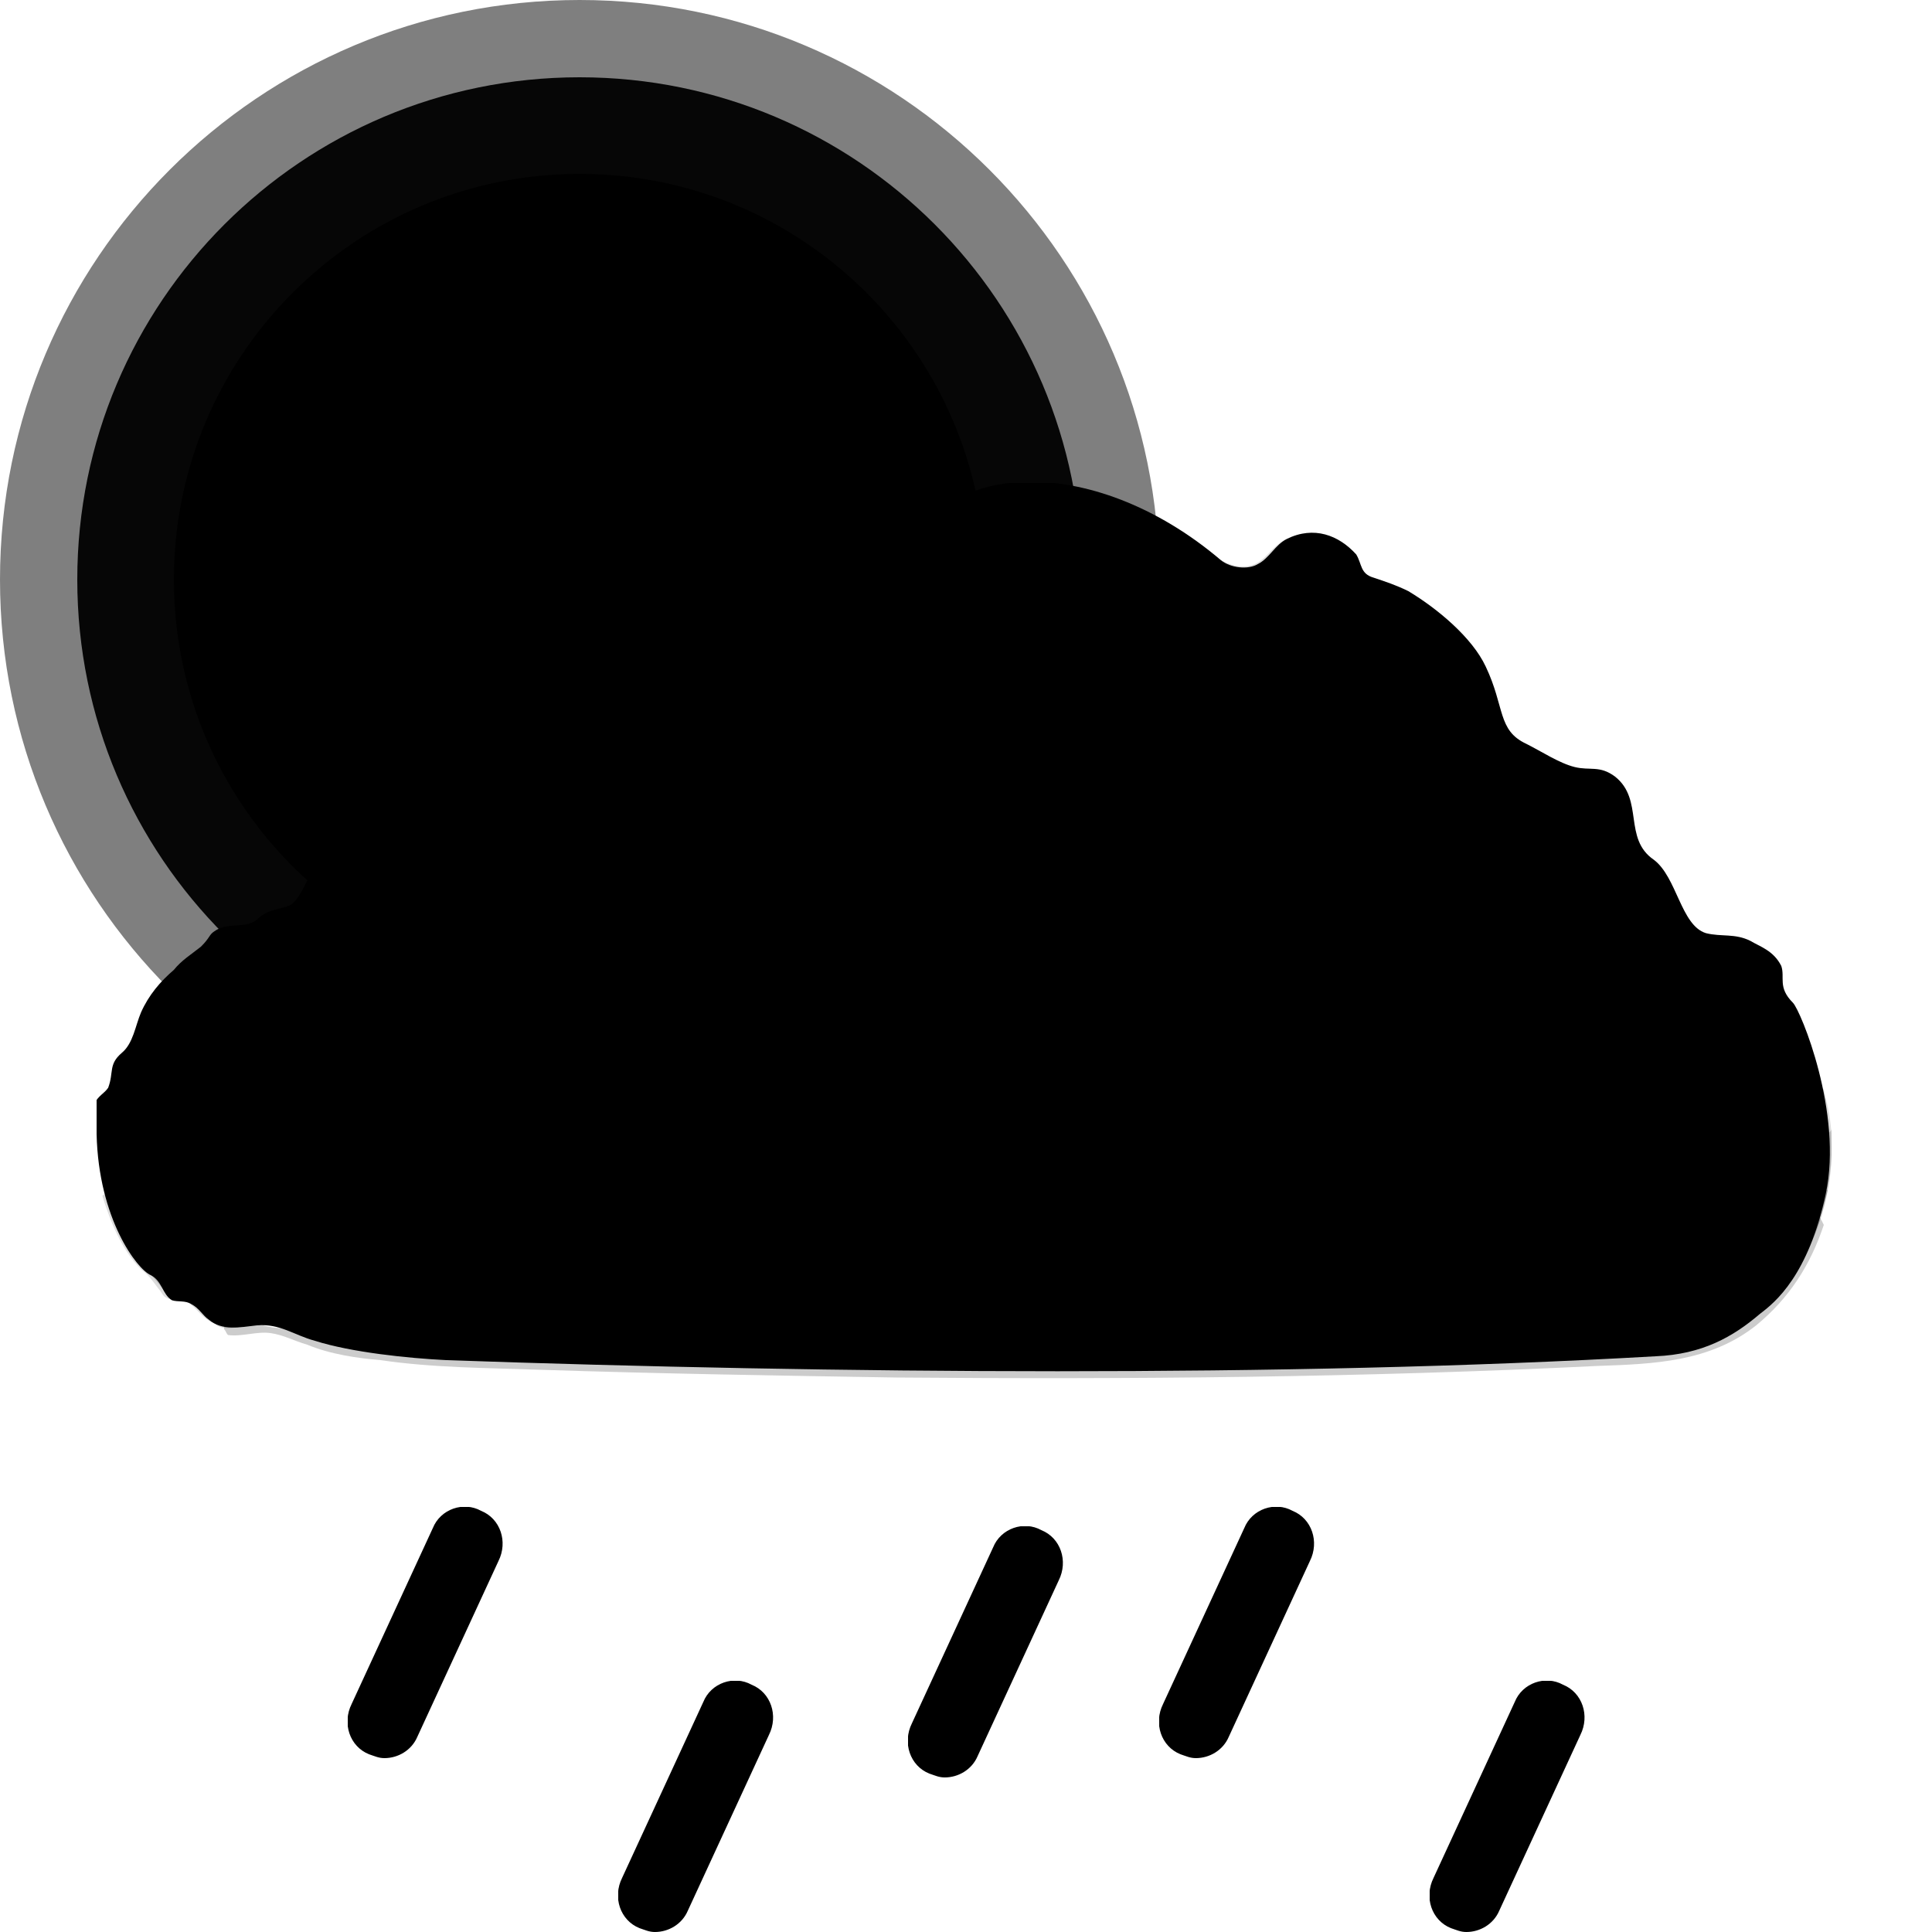
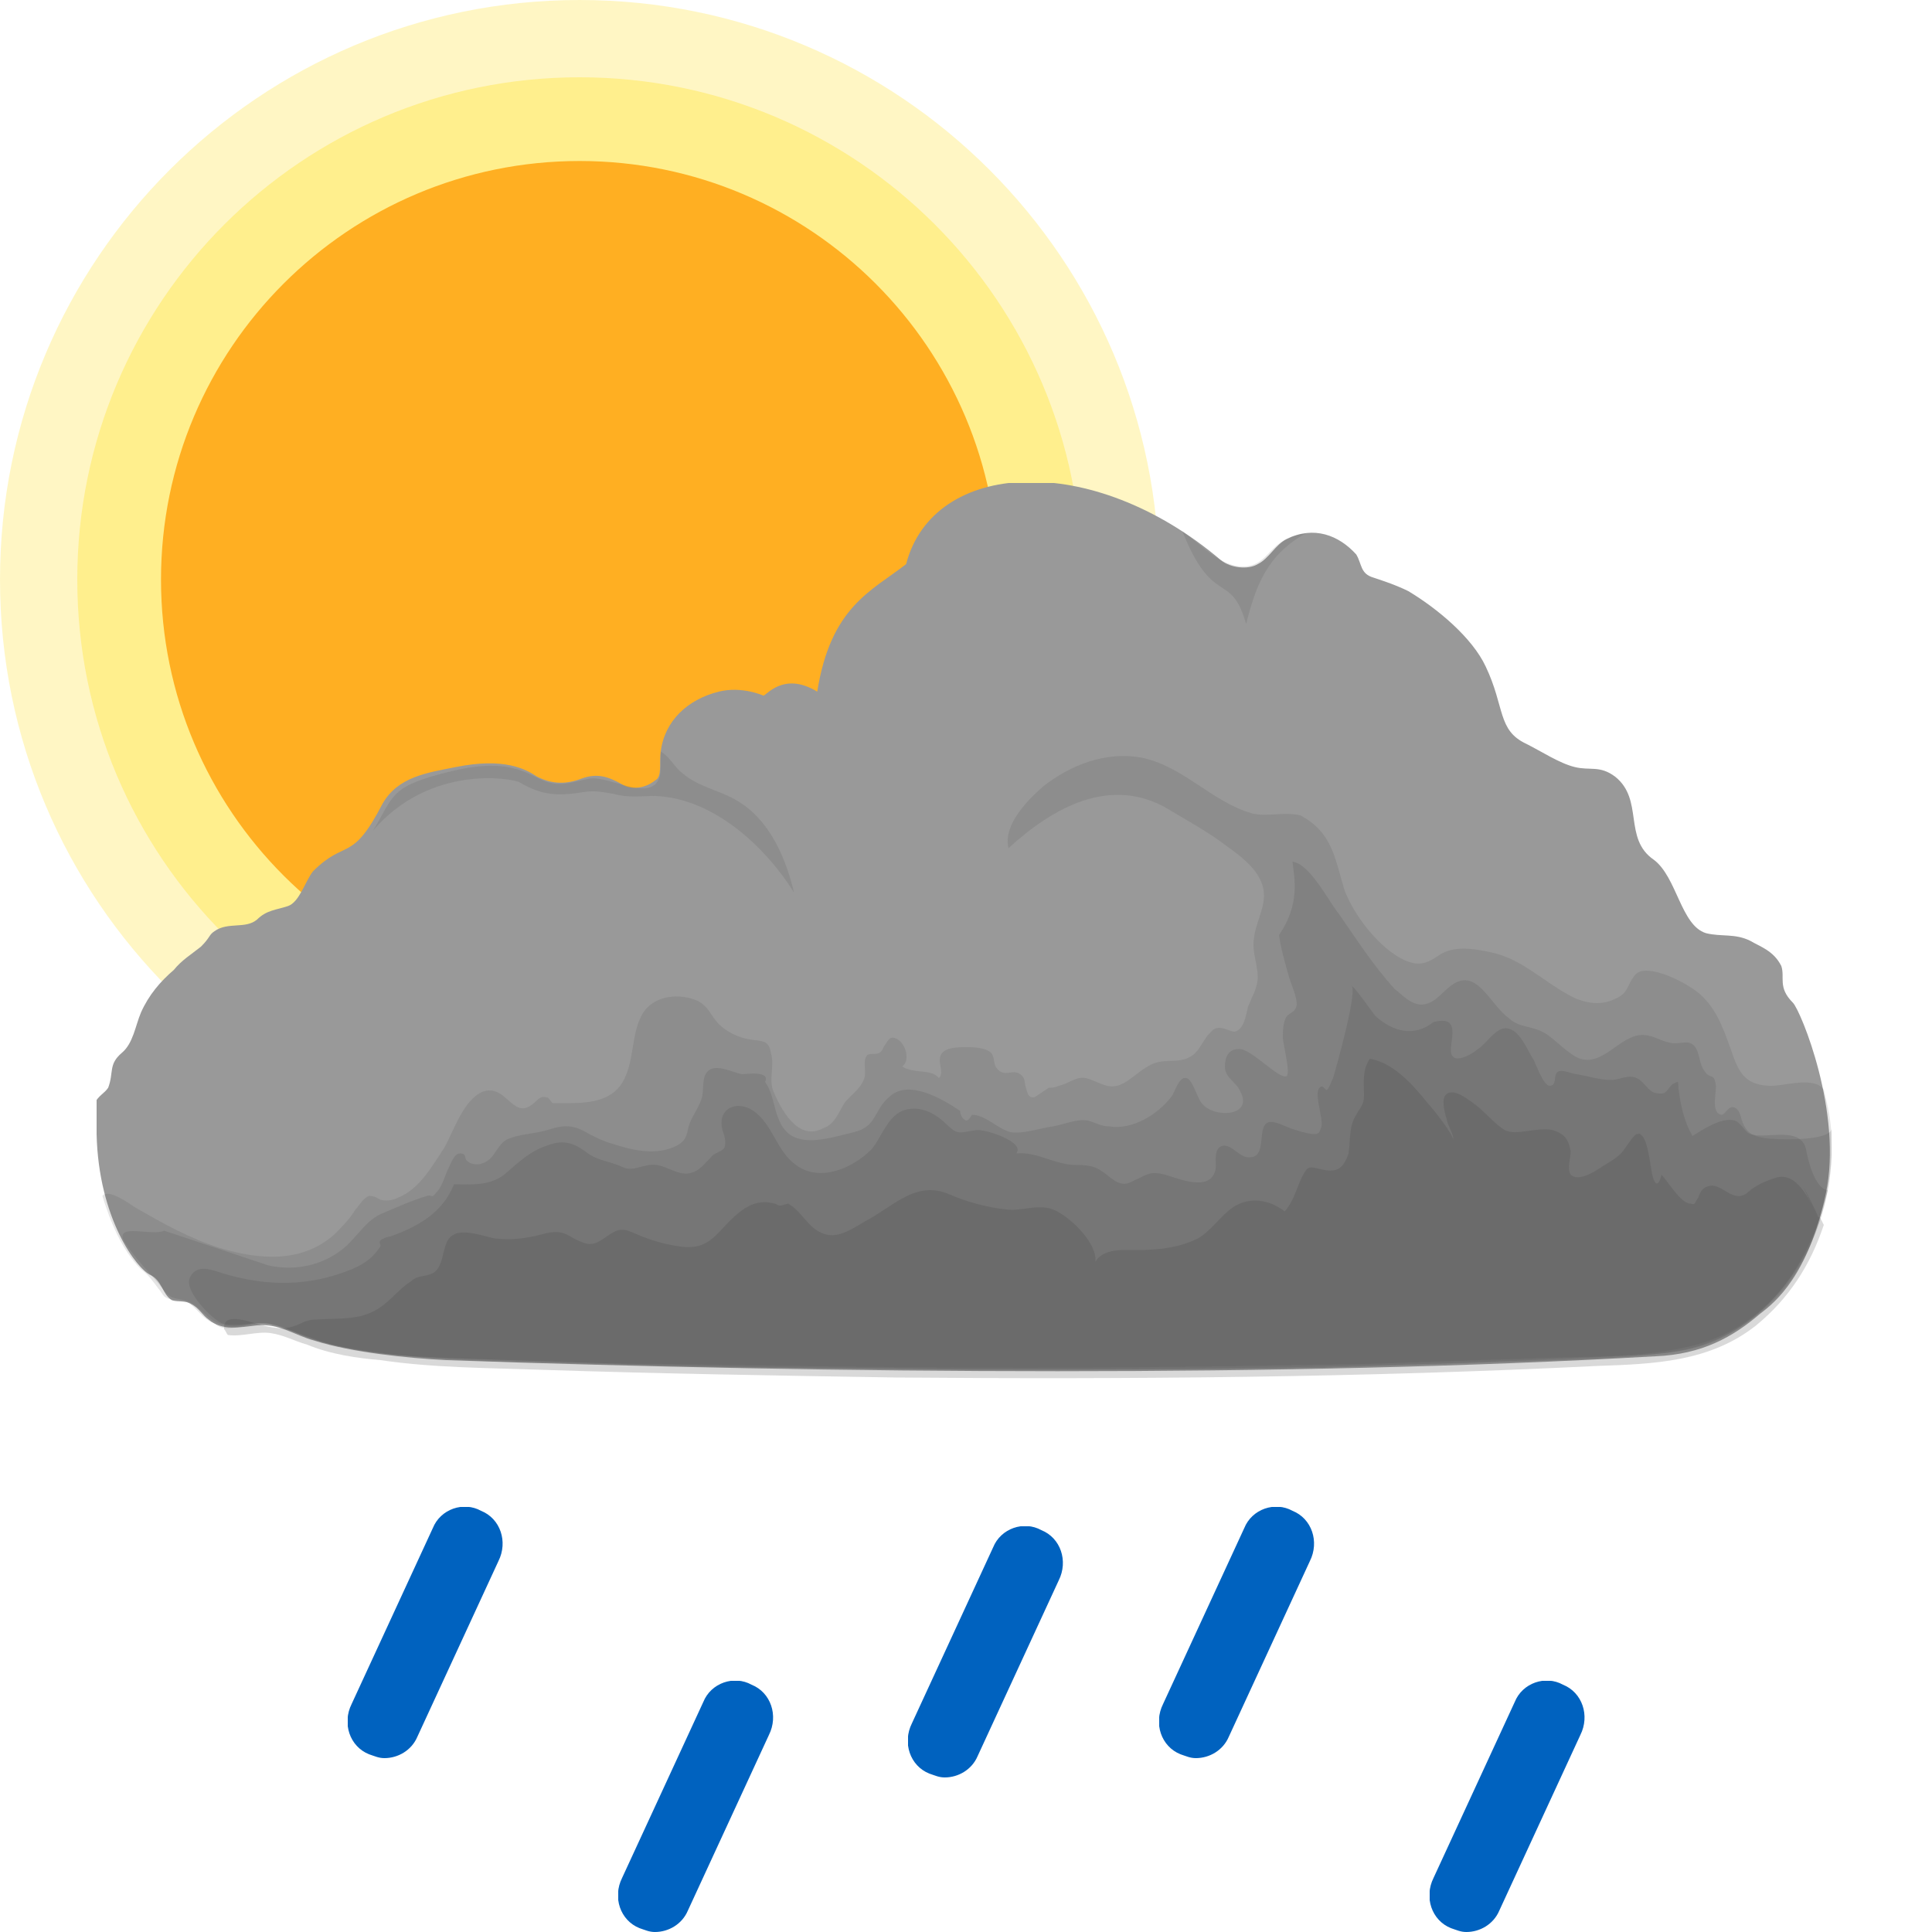
<svg xmlns="http://www.w3.org/2000/svg" xmlns:xlink="http://www.w3.org/1999/xlink" x="0" y="0" viewBox="0 0 100 100">
  <style type="text/css">
.sun-primitive {
  color: #ffee8a;
  fill: #ffaf22;
  stroke: #ffaf22;
}
.cloud4-primitive {
  color: #424242;
  fill: #999999;
}
.raindrop-primitive {
  fill: #0062bf;
}
</style>
  <symbol id="sun">
    <circle fill="currentColor" opacity="0.5" stroke-width="0" stroke-opacity="0" cx="45" cy="45" r="45" />
    <circle fill="currentColor" opacity="0.95" stroke-width="0" stroke-opacity="0" cx="45" cy="45" r="39" />
    <circle stroke-width="2" stroke-miterlimit="10" cx="45" cy="45" r="31.5" />
  </symbol>
  <symbol id="cloud">
    <path d="M87.8,26.9c-0.8-0.8-0.4-1.3-0.6-1.9c-0.4-0.8-1.1-1-1.6-1.3c-0.8-0.4-1.5-0.2-2.3-0.4 c-1.3-0.4-1.5-2.9-2.7-3.8c-1.6-1.1-0.5-3.1-2-4.3c-0.8-0.6-1.3-0.3-2.1-0.5c-0.8-0.2-1.7-0.8-2.5-1.2c-1.5-0.7-1.1-1.9-2.1-4 c-0.7-1.5-2.5-3-4-3.9c-0.6-0.3-1.2-0.5-1.8-0.7c-0.7-0.2-0.6-0.7-0.9-1.2c-0.9-1-2.2-1.5-3.6-0.8c-0.6,0.3-0.9,1-1.5,1.3 c-0.5,0.3-1.4,0.2-1.9-0.2c-6.7-5.7-14.9-5.2-16.3,0.2c-1.8,1.4-3.9,2.2-4.6,6.6c-1.8-1.1-2.7,0.3-2.8,0.2c0,0-1.1-0.5-2.3-0.2 c-1.6,0.4-2.8,1.5-3,3.1c-0.1,0.6,0.1,1.3-0.3,1.5c-0.5,0.4-1.2,0.5-1.7,0.2c-0.7-0.4-1.3-0.6-2.1-0.3c-0.8,0.3-1.5,0.3-2.3-0.1 c-0.6-0.4-1.7-1-4.2-0.5c-1.5,0.3-3,0.5-3.8,1.9c-1.6,3.1-1.9,1.8-3.6,3.5c-0.4,0.5-0.7,1.6-1.3,1.8c-0.6,0.2-1.1,0.2-1.6,0.7 c-0.6,0.5-1.5,0.1-2.2,0.6c-0.3,0.2-0.2,0.3-0.7,0.8c-0.5,0.4-1,0.7-1.4,1.2c-0.7,0.6-1.3,1.3-1.7,2.2c-0.3,0.7-0.4,1.6-1,2.1 c-0.7,0.6-0.4,1-0.7,1.8c-0.2,0.3-0.5,0.4-0.7,0.8C0,32.5,0,33.1,0,33.7c0.1,4.4,2.1,7,2.8,7.3c0.6,0.3,0.6,1,1.1,1.3 c0.3,0.1,0.7,0,1,0.2c0.4,0.2,0.6,0.6,0.9,0.8c0.7,0.6,1.6,0.4,2.5,0.3c1.2-0.1,1.9,0.5,3,0.8c1.9,0.6,4.8,0.9,6.8,1 c20.1,0.7,43.4,0.9,62.6-0.2c2.4-0.1,4-1,5.4-2.2c0.8-0.6,2.5-2,3.4-6.2S88.2,27.3,87.8,26.9z" />
    <g fill="currentColor">
      <path opacity="0.14" d="M89.8,34c0-0.9-0.2-1.8-0.4-2.6c-0.5-0.7-2-0.2-2.7-0.2c-1.7,0-1.8-1.1-2.3-2.4 c-0.4-1.1-0.9-2.1-1.9-2.7c-0.6-0.4-2.4-1.3-2.9-0.6c-0.4,0.5-0.3,0.9-1,1.2c-0.8,0.4-1.7,0.2-2.4-0.2c-1.3-0.7-2.5-1.9-4-2.2 c-0.9-0.2-2-0.4-2.8,0.2c-0.6,0.4-1,0.5-1.7,0.2c-1.3-0.6-2.6-2.3-3.1-3.6c-0.5-1.6-0.6-3-2.3-3.9c-0.9-0.2-1.7,0.1-2.5-0.1 c-2.1-0.6-3.6-2.5-5.8-2.9c-1.8-0.3-3.6,0.4-5,1.5c-0.8,0.7-2.1,2-1.8,3.2c2.3-2.1,5.3-3.8,8.3-2c1,0.6,2.1,1.2,3,1.9 c0.7,0.5,1.5,1.1,1.8,1.9c0.4,1-0.3,1.9-0.4,2.9c-0.1,0.7,0.2,1.3,0.2,2c0,0.5-0.3,1-0.5,1.5c-0.1,0.4-0.2,1.2-0.7,1.3 c-0.2,0-0.5-0.2-0.8-0.2c-0.3,0-0.4,0.2-0.6,0.4c-0.3,0.4-0.5,0.9-0.9,1.1c-0.7,0.4-1.4,0-2.2,0.5c-0.7,0.4-1.3,1.2-2.1,1 c-0.4-0.1-0.7-0.3-1.1-0.4c-0.5-0.1-0.9,0.3-1.4,0.4c-0.2,0.1-0.4,0.1-0.5,0.1c-0.2,0.1-0.7,0.5-0.8,0.5c-0.3,0-0.3-0.2-0.4-0.5 c-0.1-0.3,0-0.5-0.3-0.7c-0.4-0.3-0.8,0.2-1.2-0.3c-0.2-0.2-0.1-0.6-0.3-0.8c-0.3-0.3-1-0.3-1.3-0.3c-0.4,0-1.1,0-1.3,0.4 c-0.2,0.4,0.2,0.9-0.1,1.2c-0.4-0.5-1.3-0.2-1.9-0.6c0.4-0.3,0.2-1-0.1-1.3c-0.5-0.4-0.6-0.1-0.8,0.2c-0.1,0.1-0.1,0.3-0.3,0.4 c-0.2,0.1-0.4,0-0.6,0.1c-0.3,0.3,0,0.9-0.2,1.3c-0.2,0.5-0.7,0.8-1,1.2c-0.3,0.5-0.5,1.1-1.1,1.3c-1.3,0.7-2.2-1-2.6-2 c-0.2-0.6,0.1-1.3-0.1-1.9c-0.1-0.7-0.5-0.6-1.1-0.7c-0.6-0.1-1.2-0.4-1.6-0.8c-0.4-0.4-0.5-0.9-1.1-1.2c-0.9-0.4-2.2-0.3-2.8,0.6 c-0.7,1.1-0.4,2.7-1.2,3.8c-0.7,0.9-1.9,0.9-3,0.9c-0.2,0-0.4,0-0.5,0c-0.1-0.1-0.2-0.3-0.3-0.3c-0.4-0.1-0.5,0.2-0.8,0.4 c-1,0.7-1.3-1.1-2.5-0.7c-1,0.4-1.5,2-2,2.9c-0.6,0.9-1.2,2-2.2,2.5c-0.4,0.2-0.7,0.3-1.1,0.2c-0.2-0.1-0.3-0.2-0.6-0.2 c-0.3,0.1-0.5,0.5-0.7,0.7c-0.3,0.5-0.7,0.9-1.1,1.3c-1.7,1.5-3.9,1.3-5.9,0.7c-1.6-0.5-3-1.3-4.4-2.1c-0.3-0.2-1.4-1-1.7-0.6 c0.4,1.3,1,2.8,2,3.8c0.4,0.3,0.6,0.6,0.9,1c0.1,0.1,0.2,0.3,0.3,0.4c0.4,0.3,0.8,0.1,1.2,0.3h0c0.5,0.3,0.8,0.9,1.4,1.1 c0.5,0.5,1.5,0.1,2.1,0h0c0.2,0,0.3,0,0.5,0h0c0.1,0,0.3,0,0.4,0.1l0,0c0,0,0,0,0,0c1.2,0.3,2.3,0.9,3.5,1.1 c2.8,0.6,5.6,0.6,8.4,0.7c2.9,0.1,5.7,0.2,8.6,0.2c6.2,0.1,12.3,0.2,18.5,0.2c5.8,0,11.6-0.1,17.5-0.2c3-0.1,6-0.2,9-0.3 c2.5-0.1,5.3,0,7.8-0.6C87.3,43.6,90,38.6,89.8,34C89.8,33.6,89.8,34.3,89.8,34z" />
      <path opacity="0.16" d="M89.8,33.4c0,0.7-3,0.6-3.5,0.5c-0.6-0.1-0.9-0.3-1.1-0.8c-0.1-0.2-0.1-0.7-0.5-0.8 c-0.3,0-0.4,0.4-0.6,0.4c-0.6-0.1-0.2-1.3-0.3-1.6c-0.1-0.6-0.3-0.2-0.6-0.7C82.9,30,83,29.2,82.5,29c-0.2-0.1-0.5,0-0.8,0 c-0.5,0-0.9-0.3-1.4-0.4c-1.3-0.3-2.2,1.6-3.5,1.2c-0.6-0.2-1.3-1-1.8-1.3c-0.6-0.4-1.4-0.3-1.9-0.8c-1-0.7-1.7-2.8-3.1-1.6 c-0.5,0.4-0.8,0.9-1.5,0.9c-0.6-0.1-0.9-0.5-1.3-0.8c-1.1-1.2-2-2.6-2.9-3.9c-0.5-0.6-1.5-2.6-2.4-2.7c0.1,0.9,0.4,2.2-0.7,3.8 c0.1,0.7,0.3,1.4,0.5,2.1c0.1,0.4,0.5,1.2,0.4,1.6c-0.1,0.3-0.3,0.3-0.5,0.5c-0.2,0.3-0.2,0.8-0.2,1.1c0,0.3,0.4,1.8,0.2,2 c-0.4,0.2-1.9-1.5-2.5-1.4c-0.5,0-0.7,0.4-0.7,0.9c0,0.6,0.6,0.8,0.8,1.3c0.7,1.3-1.4,1.4-2,0.6c-0.2-0.2-0.5-1.3-0.8-1.3 c-0.4-0.1-0.6,0.8-0.8,1c-0.7,0.9-2,1.7-3.2,1.5c-0.4,0-0.7-0.2-1.1-0.3c-0.6-0.1-1.2,0.2-1.8,0.3c-0.7,0.1-1.5,0.4-2.2,0.3 c-0.7-0.2-1.3-0.9-2-0.9c-0.1,0.2-0.2,0.3-0.3,0.3c-0.2-0.1-0.3-0.3-0.3-0.5c-0.9-0.6-2.7-1.7-3.7-0.7c-0.8,0.7-0.6,1.5-1.8,1.8 c-0.9,0.2-2.3,0.7-3.2,0.2c-1-0.6-0.8-2-1.4-2.8c0.3-0.6-1-0.4-1.2-0.4c-0.5-0.1-1-0.4-1.5-0.3c-0.7,0.2-0.4,1.1-0.6,1.6 c-0.2,0.6-0.6,1-0.7,1.6c-0.1,0.5-0.3,0.7-0.8,0.9c-1,0.4-2.2,0.1-3.1-0.2c-0.4-0.1-0.8-0.3-1.2-0.5c-0.8-0.5-1.3-0.5-2.2-0.2 c-0.7,0.2-1.5,0.2-2.1,0.5c-0.5,0.3-0.6,1-1.2,1.2c-0.2,0.1-0.6,0.1-0.8-0.1c-0.2-0.1,0-0.4-0.4-0.4c-0.3,0-0.5,0.6-0.6,0.8 c-0.2,0.4-0.3,0.9-0.6,1.2c-0.3,0.4-0.2,0.1-0.5,0.2c-0.7,0.2-1.6,0.6-2.3,0.9c-0.8,0.3-1.3,1.2-2,1.8c-1.1,0.9-2.5,1.2-3.9,0.9 c-1.8-0.6-3.6-1.2-5.4-1.8C2.9,39,1,38.3,1.4,39.2c0.6,1,1.4,1.7,2.1,2.6c0.4,0.6,0.9,0.3,1.5,0.7c0.6,0.4,0.9,1,1.7,1.1 c0.6,0.1,1.3-0.1,1.9-0.1c0.8,0,1.5,0.4,2.2,0.7c1.4,0.5,3,0.7,4.5,0.9c3.4,0.4,6.9,0.4,10.3,0.5c3.5,0.1,7.1,0.2,10.6,0.2 c14.2,0.2,28.4,0.1,42.5-0.6c1.7-0.1,3.5-0.1,5.1-0.8c1.1-0.5,2.1-1.2,3-2.1c1.9-1.9,2.9-4.9,3-7.5C89.8,34.3,89.8,33.9,89.8,33.4z  M83.2,31.3C83.2,31.3,83.2,31.3,83.2,31.3L83.2,31.3C83.2,31.3,83.2,31.3,83.2,31.3z" />
      <path opacity="0.18" d="M88.5,34.6c-0.2-1.4-2.1-0.6-2.9-0.9c-0.3-0.1-0.4-0.5-0.8-0.7c-0.7-0.2-1.7,0.5-2.2,0.8 c-0.4-0.7-0.6-1.5-0.7-2.3c-0.1-0.5,0.1-0.6-0.3-0.4c-0.2,0.1-0.3,0.5-0.6,0.5c-0.2,0-0.3,0-0.5-0.1c-0.3-0.2-0.5-0.6-0.8-0.7 c-0.4-0.2-0.9,0.1-1.3,0.1c-0.6,0-1.2-0.2-1.8-0.3c-0.2,0-0.8-0.3-1-0.1c-0.2,0.2,0,0.7-0.4,0.7c-0.3,0-0.7-1.1-0.8-1.3 c-0.3-0.5-0.6-1.2-1-1.5c-0.8-0.6-1.3,0.5-1.9,0.9c-0.5,0.4-1.5,0.9-1.4-0.1c0.1-0.8,0.3-1.6-0.9-1.3c-1,0.8-2.1,0.5-3-0.3 c-0.1-0.1-1.2-1.7-1.3-1.6c0.5-0.1-0.8,4.5-0.9,4.8c-0.1,0.2-0.2,0.5-0.3,0.6c-0.1,0.1-0.2-0.3-0.4-0.1c-0.3,0.3,0.2,1.6,0.1,2 c-0.1,0.3-0.1,0.4-0.4,0.4c-0.2,0-0.6-0.1-0.9-0.2c-0.4-0.1-0.7-0.3-1.1-0.4c-1.2-0.3-0.2,1.9-1.4,1.8c-0.5,0-1-0.9-1.5-0.5 c-0.3,0.3-0.1,0.9-0.2,1.2c-0.3,1.1-1.9,0.4-2.6,0.2c-0.8-0.2-0.9,0-1.6,0.3c-0.5,0.3-0.8,0.2-1.3-0.2c-0.6-0.5-0.9-0.6-1.7-0.6 c-1.1,0-2-0.7-3.1-0.6c0.5-0.6-1.7-1.3-2.1-1.2c-0.8,0.1-0.9,0.3-1.5-0.3c-0.5-0.5-1.2-0.9-1.9-0.8c-1.1,0.1-1.4,1.4-2,2.1 c-1,1-2.7,1.7-3.9,0.8c-1-0.7-1.2-2.1-2.2-2.8c-0.9-0.6-1.9-0.1-1.6,1c0.1,0.3,0.2,0.6,0.1,0.9c-0.1,0.2-0.6,0.3-0.7,0.5 c-0.3,0.3-0.6,0.7-1,0.8c-0.6,0.2-1.2-0.3-1.8-0.4c-0.7-0.1-1.2,0.4-1.8,0.1c-0.6-0.3-1.3-0.3-1.9-0.8c-0.7-0.5-1.2-0.6-2-0.3 c-0.9,0.3-1.5,0.9-2.2,1.5c-0.8,0.6-1.7,0.5-2.6,0.5c-0.6,1.5-1.9,2.2-3.3,2.7c-0.1,0-0.4,0.1-0.5,0.2c-0.1,0.1,0,0.2,0,0.3 c-0.4,0.6-0.8,0.9-1.5,1.2c-2.2,0.9-4.4,0.9-6.7,0.2c-0.6-0.2-1.4-0.5-1.7,0.3c-0.2,0.7,1.2,2.1,1.7,2.3c0.8,0.2,1.5-0.1,2.3,0 c0.8,0.1,1.5,0.5,2.2,0.7c2.2,0.9,5.1,1,7.5,1.1c2.9,0.1,5.9,0.2,8.8,0.3c6,0.2,12,0.2,18,0.3c6,0,12.1,0,18.1-0.1 c3.1-0.1,6.2-0.2,9.2-0.3c2.9-0.1,5.9-0.1,8.8-0.5c4.6-0.6,7.2-4.2,8.2-8.4C89.3,36.6,88.8,36.1,88.5,34.6z" />
      <path opacity="0.14" d="M59.5,7.3c0.5-2,1.1-3.6,3.1-4.7c-0.7,0.1-1.2,0.3-1.7,0.8c-0.4,0.4-0.7,0.8-1.3,0.9 c-1.3,0.2-2.4-1.1-3.4-1.8C57.8,6.5,58.7,4.5,59.5,7.3C60,5.3,58.7,4.5,59.5,7.3z" />
      <path opacity="0.14" d="M21.9,15.5c1.2,0.7,2,0.7,3.3,0.5c0.6-0.1,1,0,1.6,0.1c0.7,0.2,1.4,0.1,2.1,0.1 c3,0.1,5.7,2.6,7.2,5c-0.4-1.7-1.2-3.6-2.7-4.6c-1-0.7-2.2-0.8-3.1-1.6c-0.4-0.3-0.6-0.8-1.1-1.1c0,0.1,0,0.1,0,0.2 c0,0.2,0,0.4,0,0.6c0,2.2-2.6,0.4-3.7,0.6c-1,0.2-1.6,0.5-2.6,0c-0.4-0.2-0.8-0.4-1.2-0.5c-1.4-0.4-3,0-4.4,0.4 c-0.6,0.2-1.3,0.4-1.8,0.9c-0.5,0.5-0.8,1.3-1.2,1.9C17.3,14.5,21.6,15.3,21.9,15.5z" />
      <path opacity="0.2" d="M89.1,38c-0.4-0.8-1.1-2.5-2.3-2c-0.3,0.1-0.6,0.2-0.9,0.4c-0.4,0.2-0.4,0.4-0.8,0.5 c-0.6,0.1-1.1-0.7-1.7-0.5c-0.3,0.1-0.4,0.3-0.5,0.6c-0.2,0.2-0.1,0.4-0.4,0.3c-0.5,0-1.2-1.2-1.5-1.5c-0.2,0.8-0.4,0.4-0.5-0.1 c-0.1-0.5-0.2-1.6-0.5-1.9c-0.2-0.2-0.1-0.1-0.3-0.1c-0.2,0.1-0.6,0.8-0.8,1c-0.3,0.3-0.7,0.5-1,0.7c-0.3,0.2-1.2,0.8-1.6,0.4 c-0.2-0.3,0-0.9,0-1.2c-0.1-0.6-0.3-0.9-0.9-1.1c-0.8-0.2-1.9,0.3-2.5,0c-0.5-0.3-1-0.9-1.5-1.3c-0.3-0.2-1.2-1-1.6-0.5 c-0.2,0.3,0,1,0.1,1.3c0,0.2,0.4,0.8,0.3,1c0.1-0.2-1.1-1.7-1.3-1.9c-0.8-1-1.8-2.1-3-2.3c-0.4,0.6-0.3,1.2-0.3,1.9 c0,0.5-0.2,0.6-0.4,1c-0.4,0.6-0.3,1.4-0.4,2c-0.3,0.9-0.7,1-1.5,0.8c-0.5-0.1-0.6-0.2-0.9,0.4c-0.3,0.6-0.4,1.2-0.9,1.8 c-0.8-0.6-1.8-0.8-2.7-0.2c-0.7,0.5-1.1,1.2-1.8,1.6c-1,0.5-2.1,0.6-3.2,0.6c-0.6,0-1.7-0.1-2.1,0.6c0.1-1-1.4-2.4-2.2-2.7 c-0.8-0.3-1.6,0.1-2.4,0c-1-0.1-2.1-0.4-3-0.8c-1.7-0.7-2.8,0.6-4.3,1.4c-0.7,0.4-1.5,1-2.3,0.6c-0.7-0.3-1-1.1-1.7-1.5 c-0.1,0-0.3,0.1-0.4,0.1c-0.2,0-0.2-0.1-0.3-0.1c-0.7-0.2-1.3,0-1.9,0.5c-1.1,0.9-1.4,2-3.1,1.7c-0.7-0.1-1.4-0.3-2.1-0.6 c-0.7-0.3-0.9-0.4-1.6,0.1c-0.7,0.5-0.9,0.5-1.7,0.1c-0.6-0.4-1-0.4-1.7-0.2c-0.8,0.2-1.5,0.3-2.4,0.2c-0.5-0.1-1.6-0.5-2.1-0.2 c-0.7,0.3-0.4,1.6-1.1,2c-0.4,0.2-0.8,0.1-1.1,0.4c-0.5,0.3-0.9,0.8-1.4,1.2c-1.1,0.9-2.2,0.7-3.6,0.8c-0.5,0-0.8,0.3-1.3,0.4 c-0.5,0.1-1,0-1.4-0.1c-0.5-0.1-2.1-0.8-2,0.2c0.1,0.1,0.1,0.2,0.2,0.3c0.7,0.1,1.5-0.2,2.2-0.1c0.7,0.1,1.2,0.4,1.9,0.6 c1.2,0.5,2.6,0.7,3.8,0.8c2.7,0.4,5.5,0.4,8.3,0.5c6.1,0.2,12.2,0.3,18.4,0.4c12.1,0.1,24.2,0,36.3-0.6c2.9-0.1,5.8-0.2,8.2-2.1 c1.7-1.4,2.8-3.1,3.5-5.2C89.2,38,89.2,38,89.1,38C87.4,34.6,89.2,38,89.1,38z" />
    </g>
  </symbol>
  <symbol id="raindrop">
    <path d="M1.9,13c-0.3,0-0.5-0.1-0.8-0.2c-1-0.4-1.4-1.6-0.9-2.6l4.2-9.1c0.4-1,1.6-1.4,2.5-0.9c1,0.4,1.4,1.6,0.9,2.6l-4.2,9.1 C3.3,12.6,2.6,13,1.9,13z" />
  </symbol>
-   <use xlink:href="#sun" class="undefined" x="0" y="0" width="100" height="100" transform="translate(0,0) scale(0.6666667,0.6666667)" />
-   <use xlink:href="#cloud" class="undefined" x="0" y="0" width="100" height="100" transform="translate(5,25) scale(1,1)" />
-   <use xlink:href="#raindrop" class="undefined" x="0" y="0" width="100" height="100" transform="translate(18,78) scale(1,1)" />
-   <use xlink:href="#raindrop" class="undefined" x="0" y="0" width="100" height="100" transform="translate(32,87) scale(1,1)" />
-   <use xlink:href="#raindrop" class="undefined" x="0" y="0" width="100" height="100" transform="translate(47,79) scale(1,1)" />
-   <use xlink:href="#raindrop" class="undefined" x="0" y="0" width="100" height="100" transform="translate(60,78) scale(1,1)" />
-   <use xlink:href="#raindrop" class="undefined" x="0" y="0" width="100" height="100" transform="translate(74,87) scale(1,1)" />
+   <use xlink:href="#sun" class="sun-primitive" x="0" y="0" width="100" height="100" transform="translate(0,0) scale(0.6666667,0.6666667)" />
+   <use xlink:href="#cloud" class="cloud4-primitive" x="0" y="0" width="100" height="100" transform="translate(5,25) scale(1,1)" />
+   <use xlink:href="#raindrop" class="raindrop-primitive" x="0" y="0" width="100" height="100" transform="translate(18,78) scale(1,1)" />
+   <use xlink:href="#raindrop" class="raindrop-primitive" x="0" y="0" width="100" height="100" transform="translate(32,87) scale(1,1)" />
+   <use xlink:href="#raindrop" class="raindrop-primitive" x="0" y="0" width="100" height="100" transform="translate(47,79) scale(1,1)" />
+   <use xlink:href="#raindrop" class="raindrop-primitive" x="0" y="0" width="100" height="100" transform="translate(60,78) scale(1,1)" />
+   <use xlink:href="#raindrop" class="raindrop-primitive" x="0" y="0" width="100" height="100" transform="translate(74,87) scale(1,1)" />
</svg>
